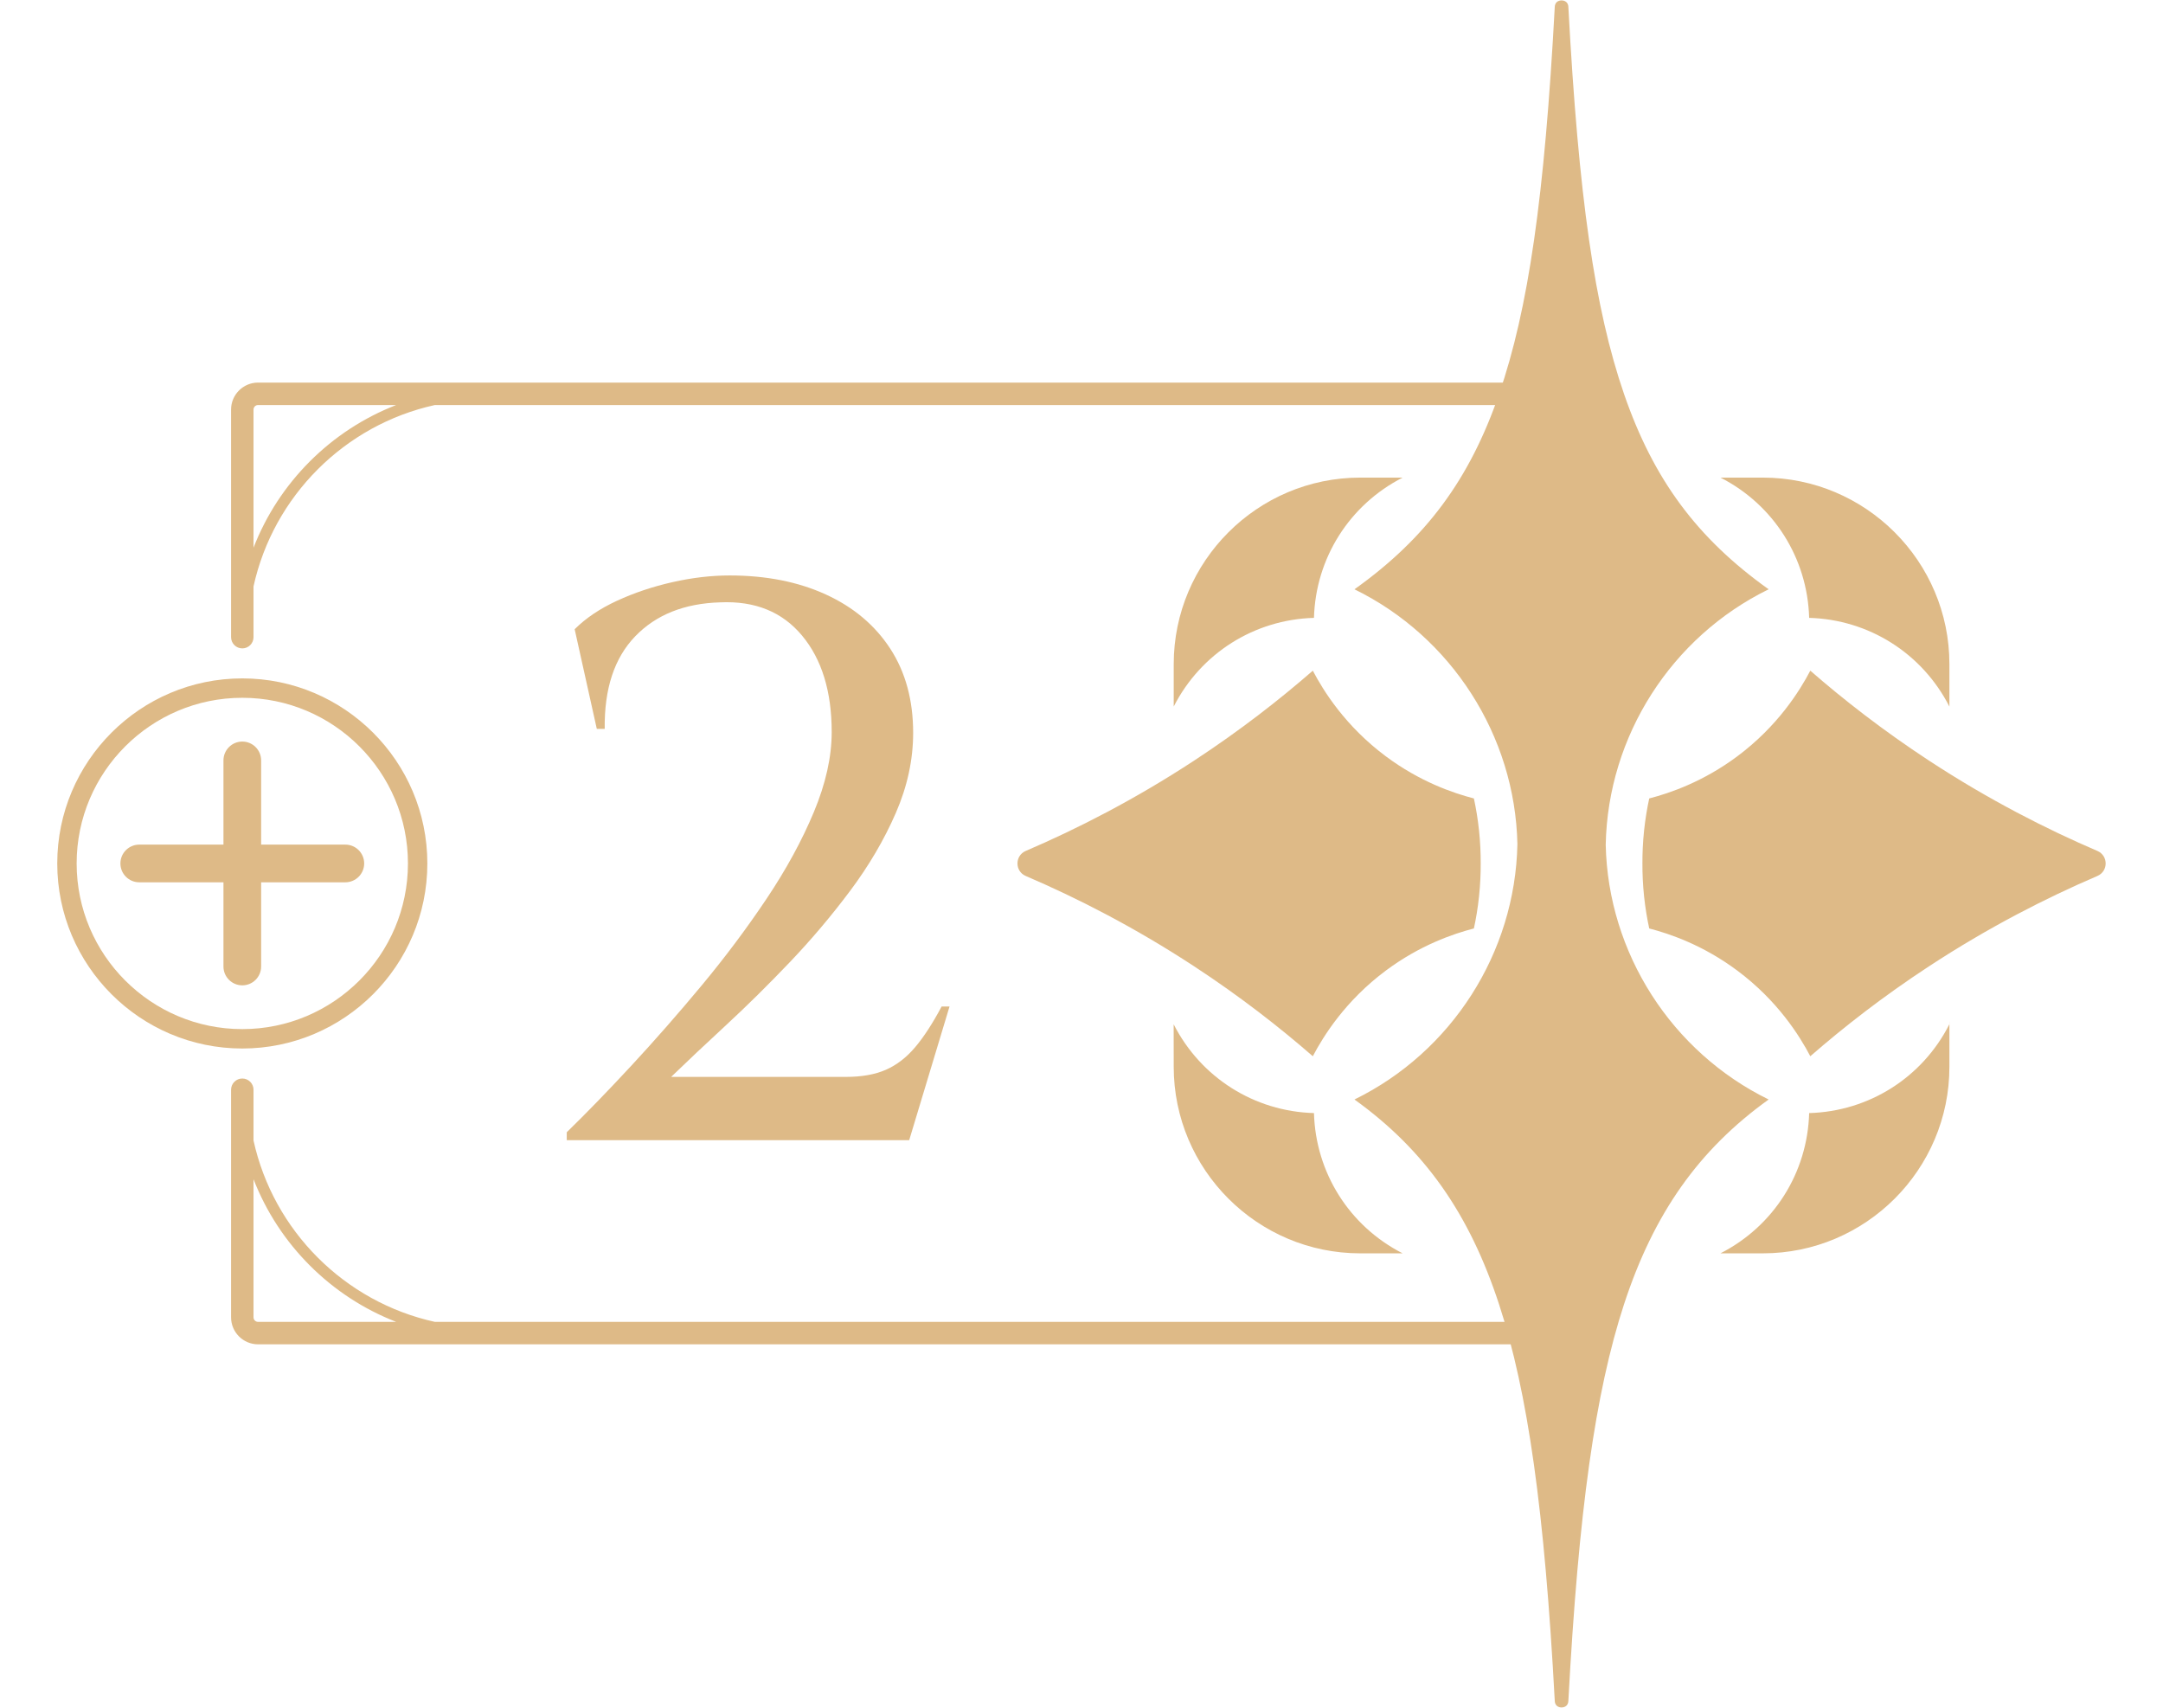
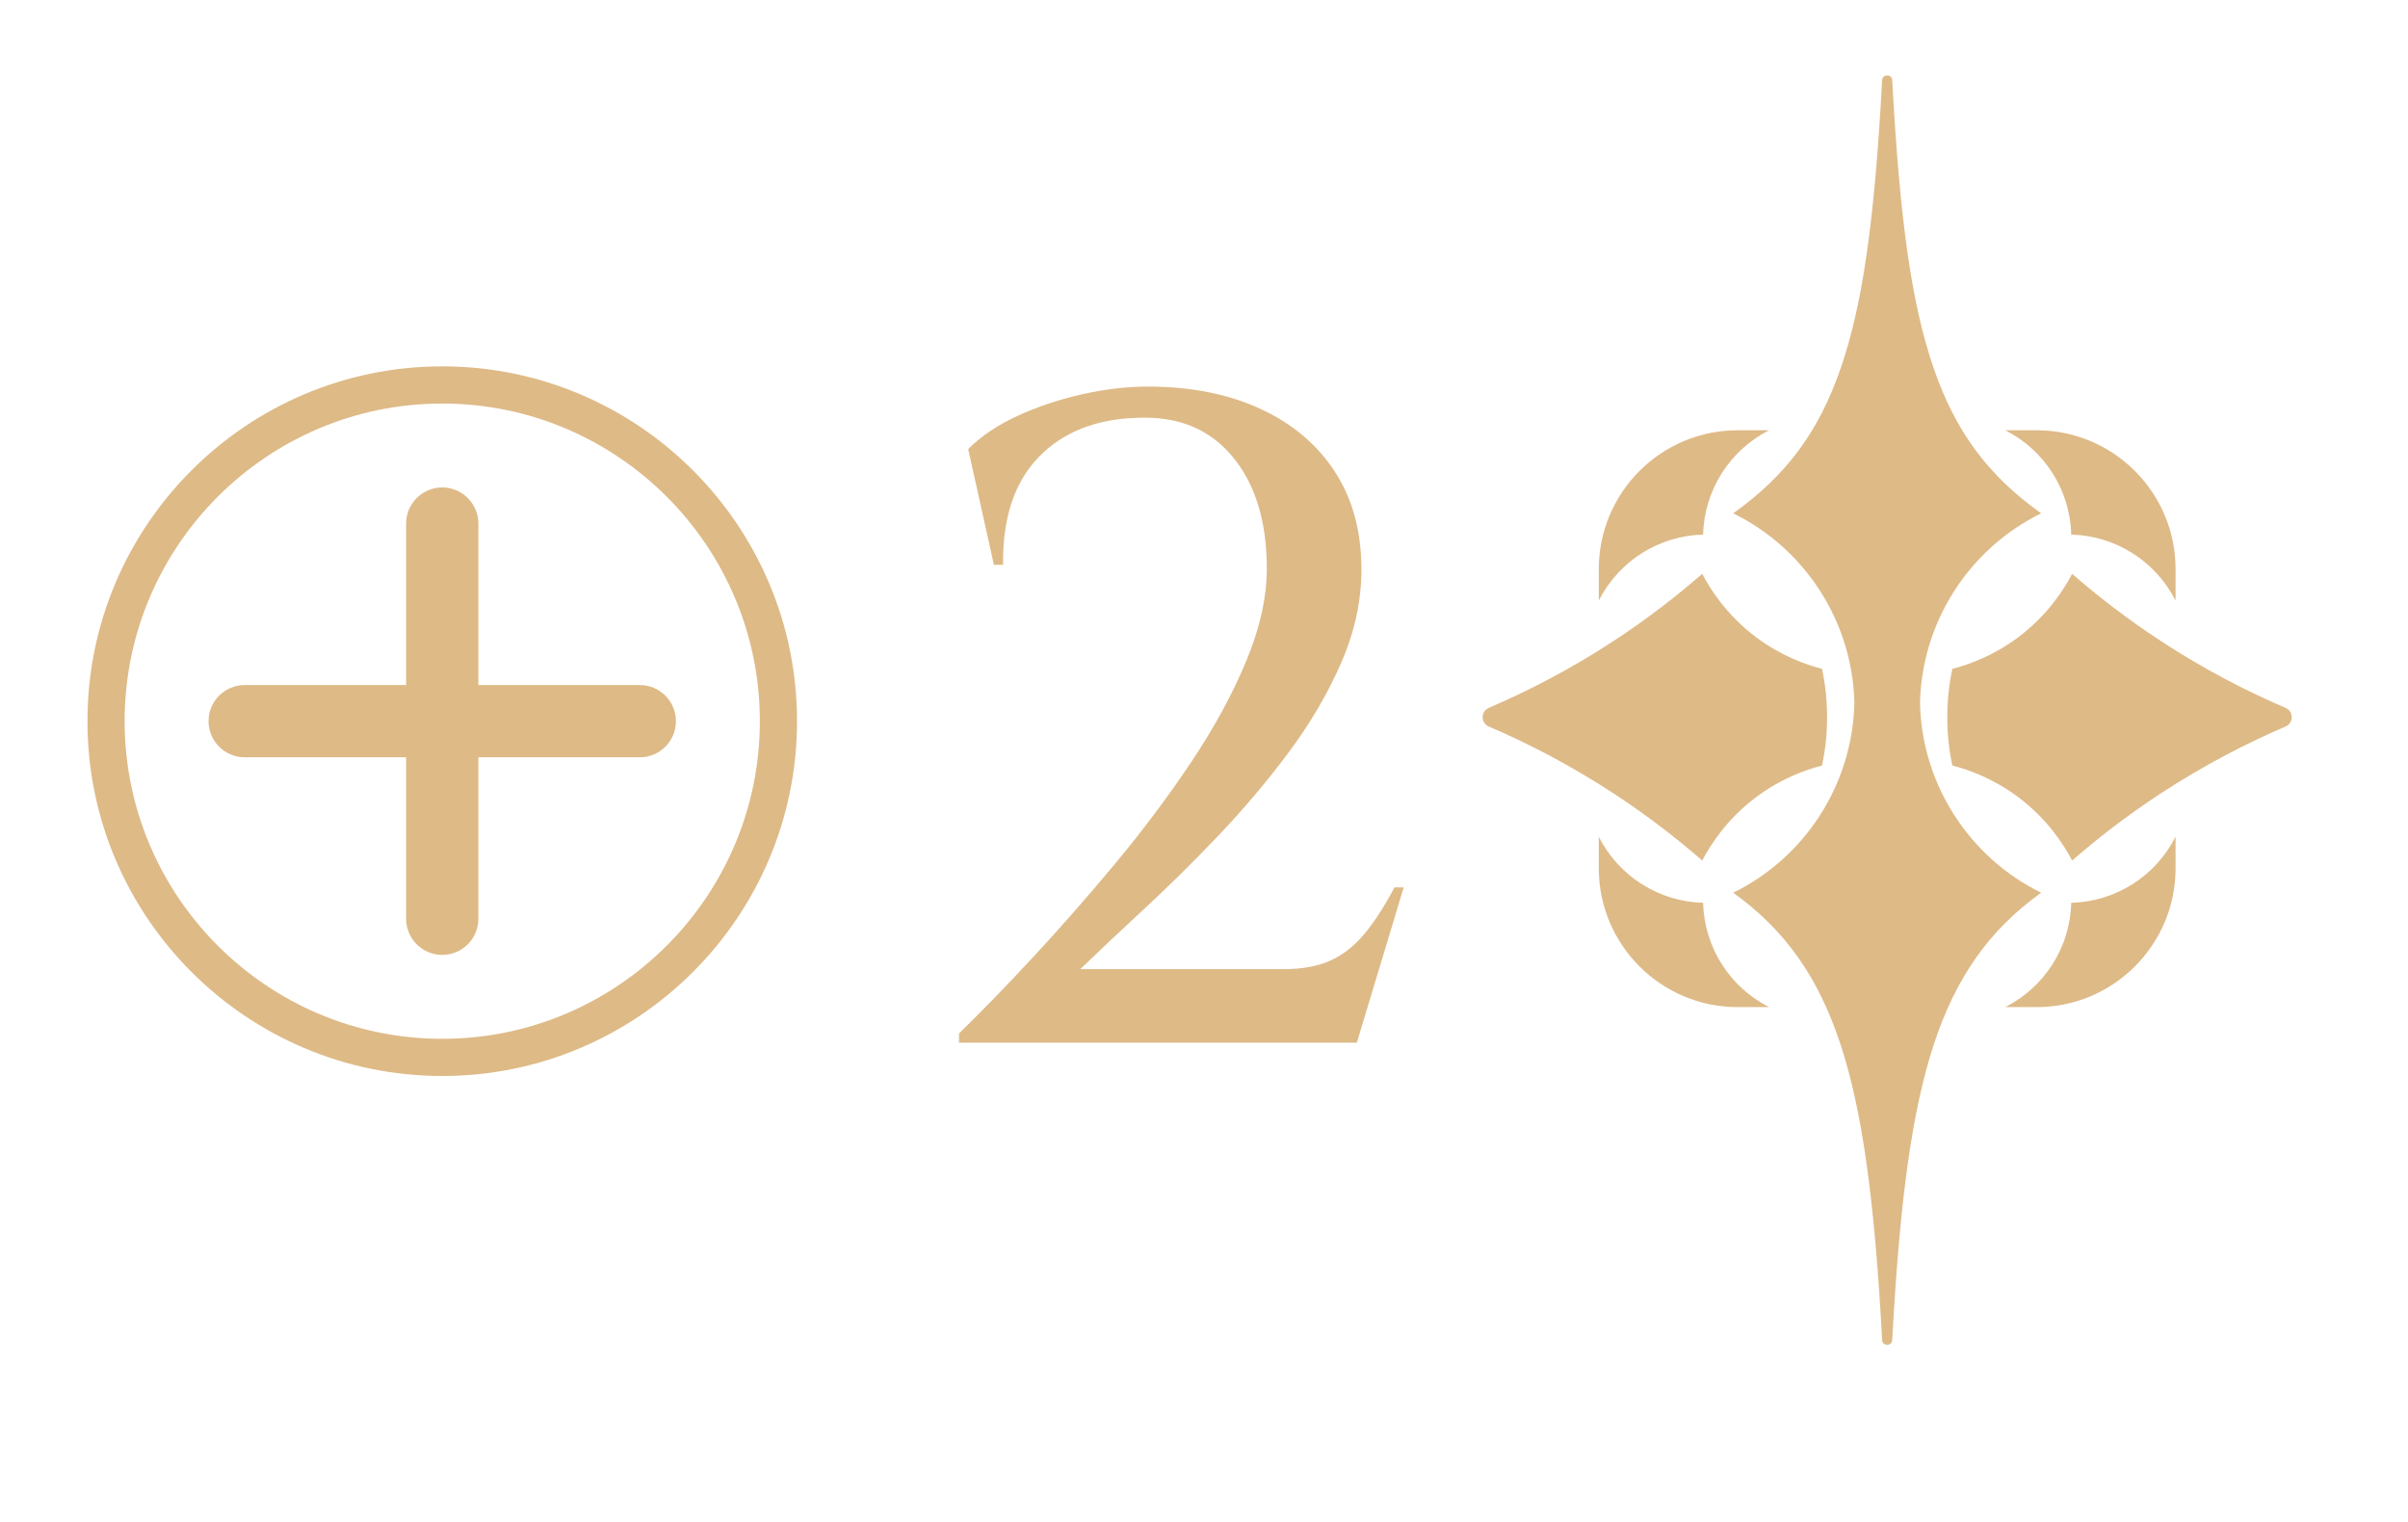
- <svg xmlns="http://www.w3.org/2000/svg" xmlns:ns1="https://www.affinity.studio/" width="100%" height="100%" viewBox="0 0 4958 3914" version="1.1" xml:space="preserve" style="fill-rule:evenodd;clip-rule:evenodd;stroke-linejoin:round;stroke-miterlimit:2;">
-   <g transform="matrix(1,0,0,1,-5786,-20092)">
-     <g id="Prowess-Plus-2" ns1:id="Prowess Plus 2" transform="matrix(4.398482,0,0,4.166667,5786.623,20092.92)">
+ <svg xmlns="http://www.w3.org/2000/svg" xmlns:ns1="https://www.affinity.studio/" width="100%" height="100%" viewBox="0 0 4751 3001" version="1.1" xml:space="preserve" style="fill-rule:evenodd;clip-rule:evenodd;stroke-linejoin:round;stroke-miterlimit:2;">
+   <g transform="matrix(1,0,0,1,-5755,-20092)">
+     <g id="Prowess-Plus-2" ns1:id="Prowess Plus 2" transform="matrix(4.215536,0,0,3.194742,5755.356,20092.92)">
      <rect x="0" y="0" width="1126.87" height="939.043" style="fill:none;" />
-       <clipPath id="_clip1">
-         <rect x="0" y="0" width="1126.87" height="939.043" />
-       </clipPath>
-       <g clip-path="url(#_clip1)">
-         <g id="_--2-Prowess" ns1:id="+ 2 Prowess" transform="matrix(0.947296,0,0,1,29.69504,0)">
-           <g id="Inline-Frame" ns1:id="Inline Frame" transform="matrix(1,0,0,1,107.9718,225.0764)">
-             <path d="M0,499.368L0,423.377C13.936,459.297 42.561,487.922 78.48,501.856L2.49,501.856C1.117,501.856 0,500.741 0,499.368M696.959,501.856L99.751,501.856C50.095,490.921 10.932,451.756 0,402.099L0,374.164C0,370.754 -2.764,367.989 -6.174,367.989C-9.584,367.989 -12.348,370.754 -12.348,374.164L-12.348,499.368C-12.348,507.549 -5.692,514.206 2.49,514.206L696.959,514.206C700.369,514.206 703.133,511.441 703.133,508.032C703.133,504.621 700.369,501.856 696.959,501.856M2.49,-2.49L78.48,-2.49C42.561,11.446 13.936,40.071 0,75.99L0,0C0,-1.373 1.117,-2.49 2.49,-2.49M-6.174,131.379C-2.764,131.379 0,128.614 0,125.205L0,97.269C10.932,47.612 50.095,8.446 99.751,-2.49L700.046,-2.49C703.456,-2.49 706.221,-5.254 706.221,-8.664C706.221,-12.073 703.456,-14.838 700.046,-14.838L2.49,-14.838C-5.692,-14.838 -12.348,-8.182 -12.348,0L-12.348,125.205C-12.348,128.614 -9.584,131.379 -6.174,131.379" style="fill:rgb(222,186,135);fill-rule:nonzero;" />
+       <g id="_--2-Prowess" ns1:id="+ 2 Prowess" transform="matrix(0.988407,0,0,1.304226,171.7173,-174.1422)">
+         <g id="_--Modifier" ns1:id="+ Modifier" transform="matrix(1.650327,0,0,1.650327,-132.4037,-308.7492)">
+           <g transform="matrix(1,0,0,1,158.4851,485.1238)">
+             <path d="M0,-20.728L-46.323,-20.728L-46.323,-67.051C-46.323,-72.772 -50.963,-77.416 -56.688,-77.416C-62.412,-77.416 -67.052,-72.772 -67.052,-67.051L-67.052,-20.728L-113.375,-20.728C-119.096,-20.728 -123.74,-16.088 -123.74,-10.364C-123.74,-4.639 -119.096,0.001 -113.375,0.001L-67.052,0.001L-67.052,46.324C-67.052,52.045 -62.412,56.688 -56.688,56.688C-50.963,56.688 -46.323,52.045 -46.323,46.324L-46.323,0.001L0,0.001C5.72,0.001 10.364,-4.639 10.364,-10.364C10.364,-16.088 5.72,-20.728 0,-20.728" style="fill:rgb(222,186,135);fill-rule:nonzero;" />
          </g>
-           <g id="_--Modifier-" ns1:id="+ Modifier ">
-             <g transform="matrix(1,0,0,1,158.4851,485.1238)">
-               <path d="M0,-20.728L-46.323,-20.728L-46.323,-67.051C-46.323,-72.772 -50.963,-77.416 -56.688,-77.416C-62.412,-77.416 -67.052,-72.772 -67.052,-67.051L-67.052,-20.728L-113.375,-20.728C-119.096,-20.728 -123.74,-16.088 -123.74,-10.364C-123.74,-4.639 -119.096,0.001 -113.375,0.001L-67.052,0.001L-67.052,46.324C-67.052,52.045 -62.412,56.688 -56.688,56.688C-50.963,56.688 -46.323,52.045 -46.323,46.324L-46.323,0.001L0,0.001C5.72,0.001 10.364,-4.639 10.364,-10.364C10.364,-16.088 5.72,-20.728 0,-20.728" style="fill:rgb(222,186,135);fill-rule:nonzero;" />
-             </g>
-             <g transform="matrix(1,0,0,1,101.7976,565.8884)">
-               <path d="M0,-182.257C-50.247,-182.257 -91.129,-141.377 -91.129,-91.128C-91.129,-40.88 -50.247,0.001 0,0.001C50.247,0.001 91.129,-40.88 91.129,-91.128C91.129,-141.377 50.247,-182.257 0,-182.257M0,10.67C-56.132,10.67 -101.798,-34.996 -101.798,-91.128C-101.798,-147.26 -56.132,-192.927 0,-192.927C56.132,-192.927 101.798,-147.26 101.798,-91.128C101.798,-34.996 56.132,10.67 0,10.67" style="fill:rgb(222,186,135);fill-rule:nonzero;" />
-             </g>
+           <g transform="matrix(1,0,0,1,101.7976,565.8884)">
+             <path d="M0,-182.257C-50.247,-182.257 -91.129,-141.377 -91.129,-91.128C-91.129,-40.88 -50.247,0.001 0,0.001C50.247,0.001 91.129,-40.88 91.129,-91.128C91.129,-141.377 50.247,-182.257 0,-182.257M0,10.67C-56.132,10.67 -101.798,-34.996 -101.798,-91.128C-101.798,-147.26 -56.132,-192.927 0,-192.927C56.132,-192.927 101.798,-147.26 101.798,-91.128C101.798,-34.996 56.132,10.67 0,10.67" style="fill:rgb(222,186,135);fill-rule:nonzero;" />
          </g>
-           <g id="_2" ns1:id="2" transform="matrix(1,0,0,1,296.8229,542.5727)">
-             <path d="M0,-141.834L-12.182,-196.653C-6.091,-202.744 1.666,-207.965 11.094,-212.316C20.516,-216.667 30.673,-220.072 41.549,-222.54C52.426,-225.001 62.936,-226.238 73.092,-226.238C93.106,-226.238 110.726,-222.758 125.954,-215.796C141.181,-208.835 152.996,-198.897 161.412,-185.994C169.822,-173.084 174.029,-157.639 174.029,-139.659C174.029,-124.866 170.834,-110.142 164.458,-95.499C158.074,-80.849 149.733,-66.634 139.441,-52.861C129.142,-39.082 118.048,-25.955 106.158,-13.487C94.261,-1.013 82.589,10.517 71.135,21.101C59.673,31.692 49.598,41.189 40.897,49.599L137.048,49.599C145.75,49.599 153.071,48.293 159.02,45.683C164.961,43.072 170.331,38.939 175.117,33.283C179.903,27.627 184.757,20.163 189.692,10.877L194.043,10.877L171.854,84.404L-16.533,84.404L-16.533,80.054C-5.806,69.612 6.016,57.43 18.926,43.507C31.828,29.585 44.738,14.867 57.647,-0.652C70.55,-16.166 82.446,-32.046 93.323,-48.293C104.2,-64.534 112.902,-80.489 119.428,-96.151C125.954,-111.814 129.217,-126.457 129.217,-140.094C129.217,-162.425 123.778,-180.121 112.902,-193.173C102.025,-206.225 87.015,-212.316 67.872,-211.446C48.144,-210.861 32.556,-204.627 21.101,-192.738C9.64,-180.841 4.058,-163.873 4.351,-141.834L0,-141.834Z" style="fill:rgb(222,186,135);fill-rule:nonzero;" />
-           </g>
-           <g id="Prowess-Icon" ns1:id="Prowess Icon" transform="matrix(1,0,0,1,1040.889,377.3418)">
-             <path d="M0,184.359L0,185.962L-0.032,185.962C-14.943,215.304 -44.35,233.807 -77.123,234.737C-78.053,267.512 -96.556,296.918 -125.931,311.893L-102.585,311.893C-46.018,311.893 0.032,265.842 0.032,209.276L0.032,184.359L0,184.359ZM-349.54,234.737C-382.313,233.807 -411.687,215.304 -426.695,185.962L-426.727,185.962L-426.695,209.276C-426.695,265.842 -380.645,311.893 -324.078,311.893L-300.765,311.893C-330.106,296.918 -348.61,267.512 -349.54,234.737M-324.078,-114.835C-380.645,-114.835 -426.695,-68.784 -426.695,-12.218L-426.695,11.096C-411.72,-18.246 -382.313,-36.75 -349.54,-37.68C-348.61,-70.452 -330.106,-99.827 -300.765,-114.835L-324.078,-114.835ZM-102.585,-114.835L-125.898,-114.835C-96.556,-99.86 -78.053,-70.452 -77.123,-37.68C-44.35,-36.75 -14.943,-18.246 0.032,11.128L0.032,-12.218C0.032,-68.784 -46.018,-114.835 -102.585,-114.835M-508.1,90.53C-514.158,93.126 -514.158,101.711 -508.1,104.307C-479.912,116.39 -448.293,132.482 -415.385,154.052C-390.239,170.534 -368.572,187.44 -350.17,203.468C-344.346,192.367 -332.272,172.94 -309.974,156.33C-291.287,142.409 -273.046,136.147 -261.559,133.178C-260.42,127.916 -259.414,122.023 -258.732,115.572C-258.036,108.986 -257.791,102.896 -257.815,97.418C-257.791,91.941 -258.036,85.851 -258.732,79.265C-259.414,72.814 -260.42,66.921 -261.559,61.659C-273.046,58.69 -291.287,52.428 -309.974,38.507C-332.272,21.897 -344.346,2.47 -350.17,-8.631C-368.572,7.397 -390.239,24.303 -415.385,40.785C-448.293,62.355 -479.912,78.447 -508.1,90.53M-11.278,40.785C-36.425,24.303 -58.092,7.397 -76.493,-8.631C-82.317,2.47 -94.391,21.897 -116.69,38.507C-135.376,52.428 -153.617,58.69 -165.105,61.659C-166.243,66.921 -167.249,72.814 -167.931,79.265C-168.628,85.851 -168.872,91.941 -168.848,97.418C-168.872,102.896 -168.628,108.986 -167.931,115.572C-167.249,122.023 -166.243,127.916 -165.105,133.178C-153.617,136.147 -135.376,142.409 -116.69,156.33C-94.391,172.94 -82.317,192.367 -76.493,203.468C-58.092,187.44 -36.425,170.534 -11.278,154.052C21.63,132.482 53.249,116.39 81.437,104.307C87.495,101.711 87.495,93.126 81.437,90.53C53.249,78.447 21.63,62.355 -11.278,40.785M-99.41,227.265C-137.924,254.94 -162.584,289.893 -178.971,339.919C-194.812,388.374 -203.983,453.632 -209.595,558.142C-209.756,561.54 -212.738,561.701 -213.348,561.701C-213.925,561.701 -216.907,561.54 -217.067,558.142C-222.679,453.632 -231.851,388.374 -247.724,339.919C-264.079,289.926 -288.739,254.94 -327.253,227.265C-273.795,201.098 -238.809,146.582 -237.623,86.745C-238.906,27.129 -273.891,-27.289 -327.253,-53.393C-287.809,-81.516 -263.887,-113.905 -247.724,-160.756C-231.562,-207.639 -222.679,-269.37 -217.067,-373.814C-216.907,-377.181 -213.925,-377.342 -213.348,-377.342C-212.738,-377.342 -209.756,-377.181 -209.595,-373.814C-203.983,-269.37 -195.101,-207.639 -178.939,-160.756C-162.776,-113.905 -138.854,-81.516 -99.41,-53.393C-152.867,-27.225 -187.854,27.258 -189.04,87.13C-187.757,146.743 -152.772,201.13 -99.41,227.265" style="fill:rgb(222,186,135);fill-rule:nonzero;" />
-           </g>
+         </g>
+         <g id="_2" ns1:id="2" transform="matrix(1,0,0,1,296.8229,542.5727)">
+           <path d="M0,-141.834L-12.182,-196.653C-6.091,-202.744 1.666,-207.965 11.094,-212.316C20.516,-216.667 30.673,-220.072 41.549,-222.54C52.426,-225.001 62.936,-226.238 73.092,-226.238C93.106,-226.238 110.726,-222.758 125.954,-215.796C141.181,-208.835 152.996,-198.897 161.412,-185.994C169.822,-173.084 174.029,-157.639 174.029,-139.659C174.029,-124.866 170.834,-110.142 164.458,-95.499C158.074,-80.849 149.733,-66.634 139.441,-52.861C129.142,-39.082 118.048,-25.955 106.158,-13.487C94.261,-1.013 82.589,10.517 71.135,21.101C59.673,31.692 49.598,41.189 40.897,49.599L137.048,49.599C145.75,49.599 153.071,48.293 159.02,45.683C164.961,43.072 170.331,38.939 175.117,33.283C179.903,27.627 184.757,20.163 189.692,10.877L194.043,10.877L171.854,84.404L-16.533,84.404L-16.533,80.054C-5.806,69.612 6.016,57.43 18.926,43.507C31.828,29.585 44.738,14.867 57.647,-0.652C70.55,-16.166 82.446,-32.046 93.323,-48.293C104.2,-64.534 112.902,-80.489 119.428,-96.151C125.954,-111.814 129.217,-126.457 129.217,-140.094C129.217,-162.425 123.778,-180.121 112.902,-193.173C102.025,-206.225 87.015,-212.316 67.872,-211.446C48.144,-210.861 32.556,-204.627 21.101,-192.738C9.64,-180.841 4.058,-163.873 4.351,-141.834L0,-141.834Z" style="fill:rgb(222,186,135);fill-rule:nonzero;" />
+         </g>
+         <g id="Prowess" transform="matrix(0.64,0,0,0.64,856.3369,410.5264)">
+           <path d="M0,184.359L0,185.962L-0.032,185.962C-14.943,215.304 -44.35,233.807 -77.123,234.737C-78.053,267.512 -96.556,296.918 -125.931,311.893L-102.585,311.893C-46.018,311.893 0.032,265.842 0.032,209.276L0.032,184.359L0,184.359ZM-349.54,234.737C-382.313,233.807 -411.687,215.304 -426.695,185.962L-426.727,185.962L-426.695,209.276C-426.695,265.842 -380.645,311.893 -324.078,311.893L-300.765,311.893C-330.106,296.918 -348.61,267.512 -349.54,234.737M-324.078,-114.835C-380.645,-114.835 -426.695,-68.784 -426.695,-12.218L-426.695,11.096C-411.72,-18.246 -382.313,-36.75 -349.54,-37.68C-348.61,-70.452 -330.106,-99.827 -300.765,-114.835L-324.078,-114.835ZM-102.585,-114.835L-125.898,-114.835C-96.556,-99.86 -78.053,-70.452 -77.123,-37.68C-44.35,-36.75 -14.943,-18.246 0.032,11.128L0.032,-12.218C0.032,-68.784 -46.018,-114.835 -102.585,-114.835M-508.1,90.53C-514.158,93.126 -514.158,101.711 -508.1,104.307C-479.912,116.39 -448.293,132.482 -415.385,154.052C-390.239,170.534 -368.572,187.44 -350.17,203.468C-344.346,192.367 -332.272,172.94 -309.974,156.33C-291.287,142.409 -273.046,136.147 -261.559,133.178C-260.42,127.916 -259.414,122.023 -258.732,115.572C-258.036,108.986 -257.791,102.896 -257.815,97.418C-257.791,91.941 -258.036,85.851 -258.732,79.265C-259.414,72.814 -260.42,66.921 -261.559,61.659C-273.046,58.69 -291.287,52.428 -309.974,38.507C-332.272,21.897 -344.346,2.47 -350.17,-8.631C-368.572,7.397 -390.239,24.303 -415.385,40.785C-448.293,62.355 -479.912,78.447 -508.1,90.53M-11.278,40.785C-36.425,24.303 -58.092,7.397 -76.493,-8.631C-82.317,2.47 -94.391,21.897 -116.69,38.507C-135.376,52.428 -153.617,58.69 -165.105,61.659C-166.243,66.921 -167.249,72.814 -167.931,79.265C-168.628,85.851 -168.872,91.941 -168.848,97.418C-168.872,102.896 -168.628,108.986 -167.931,115.572C-167.249,122.023 -166.243,127.916 -165.105,133.178C-153.617,136.147 -135.376,142.409 -116.69,156.33C-94.391,172.94 -82.317,192.367 -76.493,203.468C-58.092,187.44 -36.425,170.534 -11.278,154.052C21.63,132.482 53.249,116.39 81.437,104.307C87.495,101.711 87.495,93.126 81.437,90.53C53.249,78.447 21.63,62.355 -11.278,40.785M-99.41,227.265C-137.924,254.94 -162.584,289.893 -178.971,339.919C-194.812,388.374 -203.983,453.632 -209.595,558.142C-209.756,561.54 -212.738,561.701 -213.348,561.701C-213.925,561.701 -216.907,561.54 -217.067,558.142C-222.679,453.632 -231.851,388.374 -247.724,339.919C-264.079,289.926 -288.739,254.94 -327.253,227.265C-273.795,201.098 -238.809,146.582 -237.623,86.745C-238.906,27.129 -273.891,-27.289 -327.253,-53.393C-287.809,-81.516 -263.887,-113.905 -247.724,-160.756C-231.562,-207.639 -222.679,-269.37 -217.067,-373.814C-216.907,-377.181 -213.925,-377.342 -213.348,-377.342C-212.738,-377.342 -209.756,-377.181 -209.595,-373.814C-203.983,-269.37 -195.101,-207.639 -178.939,-160.756C-162.776,-113.905 -138.854,-81.516 -99.41,-53.393C-152.867,-27.225 -187.854,27.258 -189.04,87.13C-187.757,146.743 -152.772,201.13 -99.41,227.265" style="fill:rgb(222,186,135);fill-rule:nonzero;" />
        </g>
      </g>
    </g>
  </g>
</svg>
